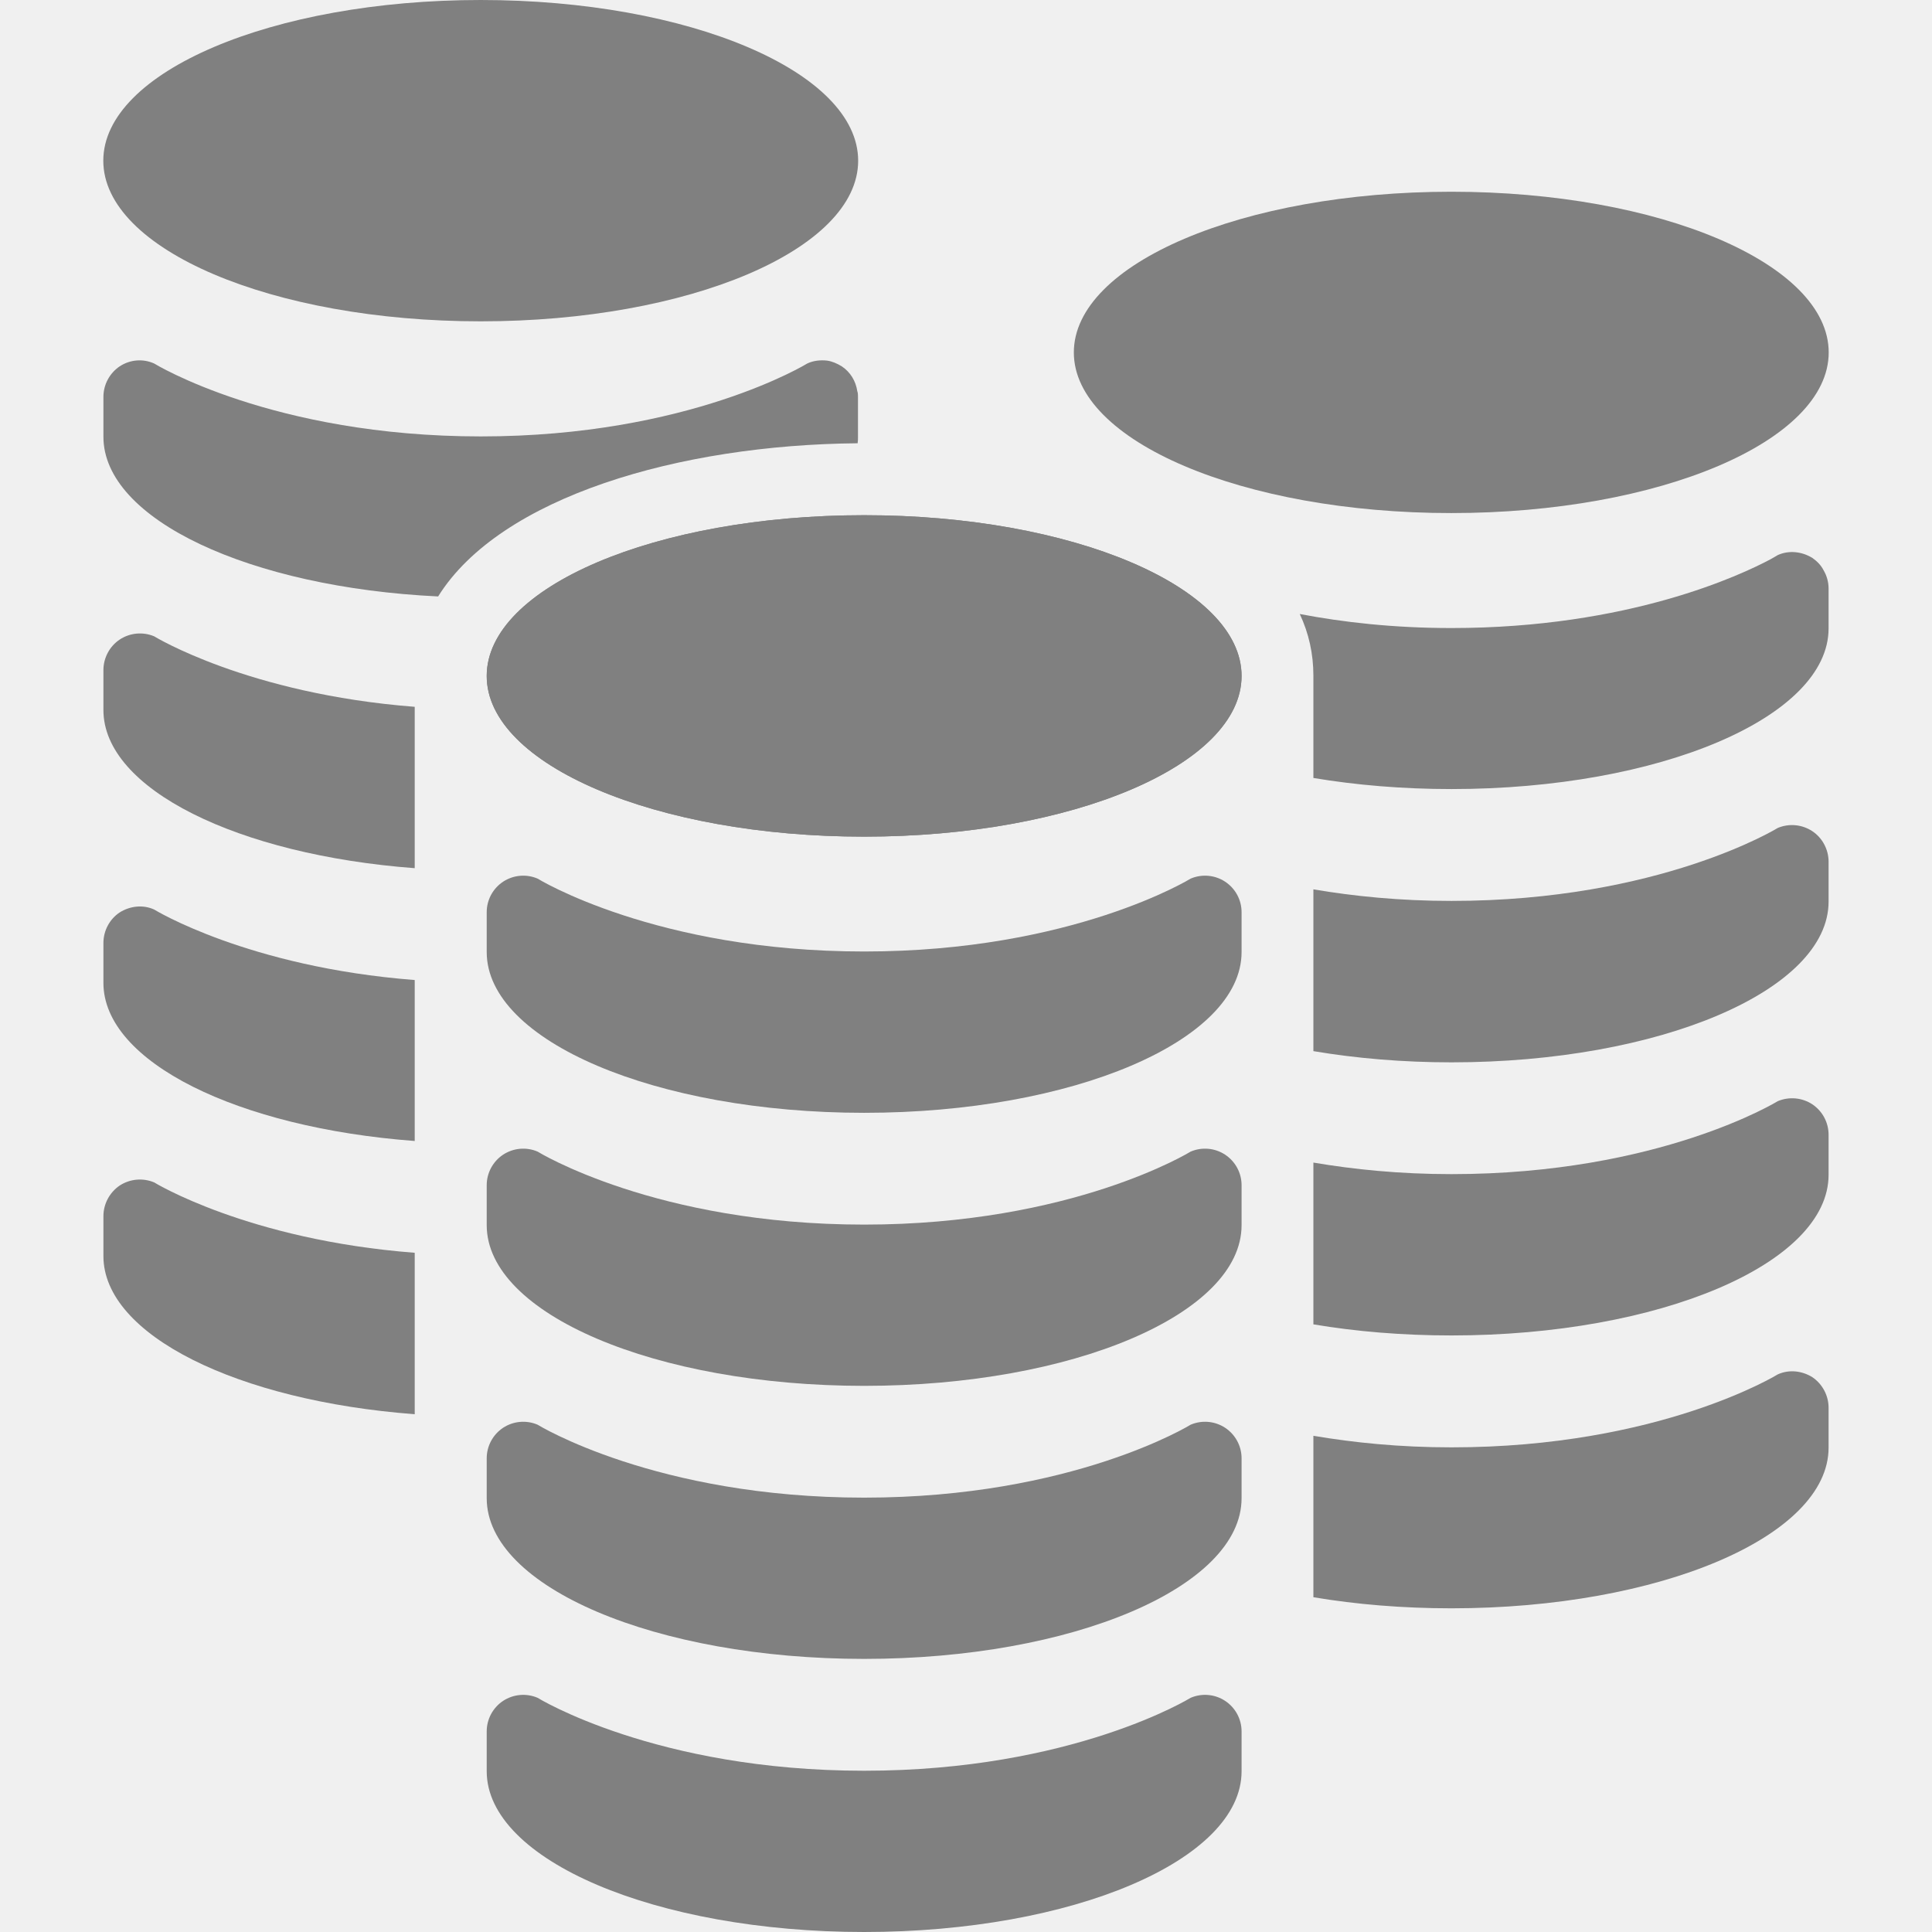
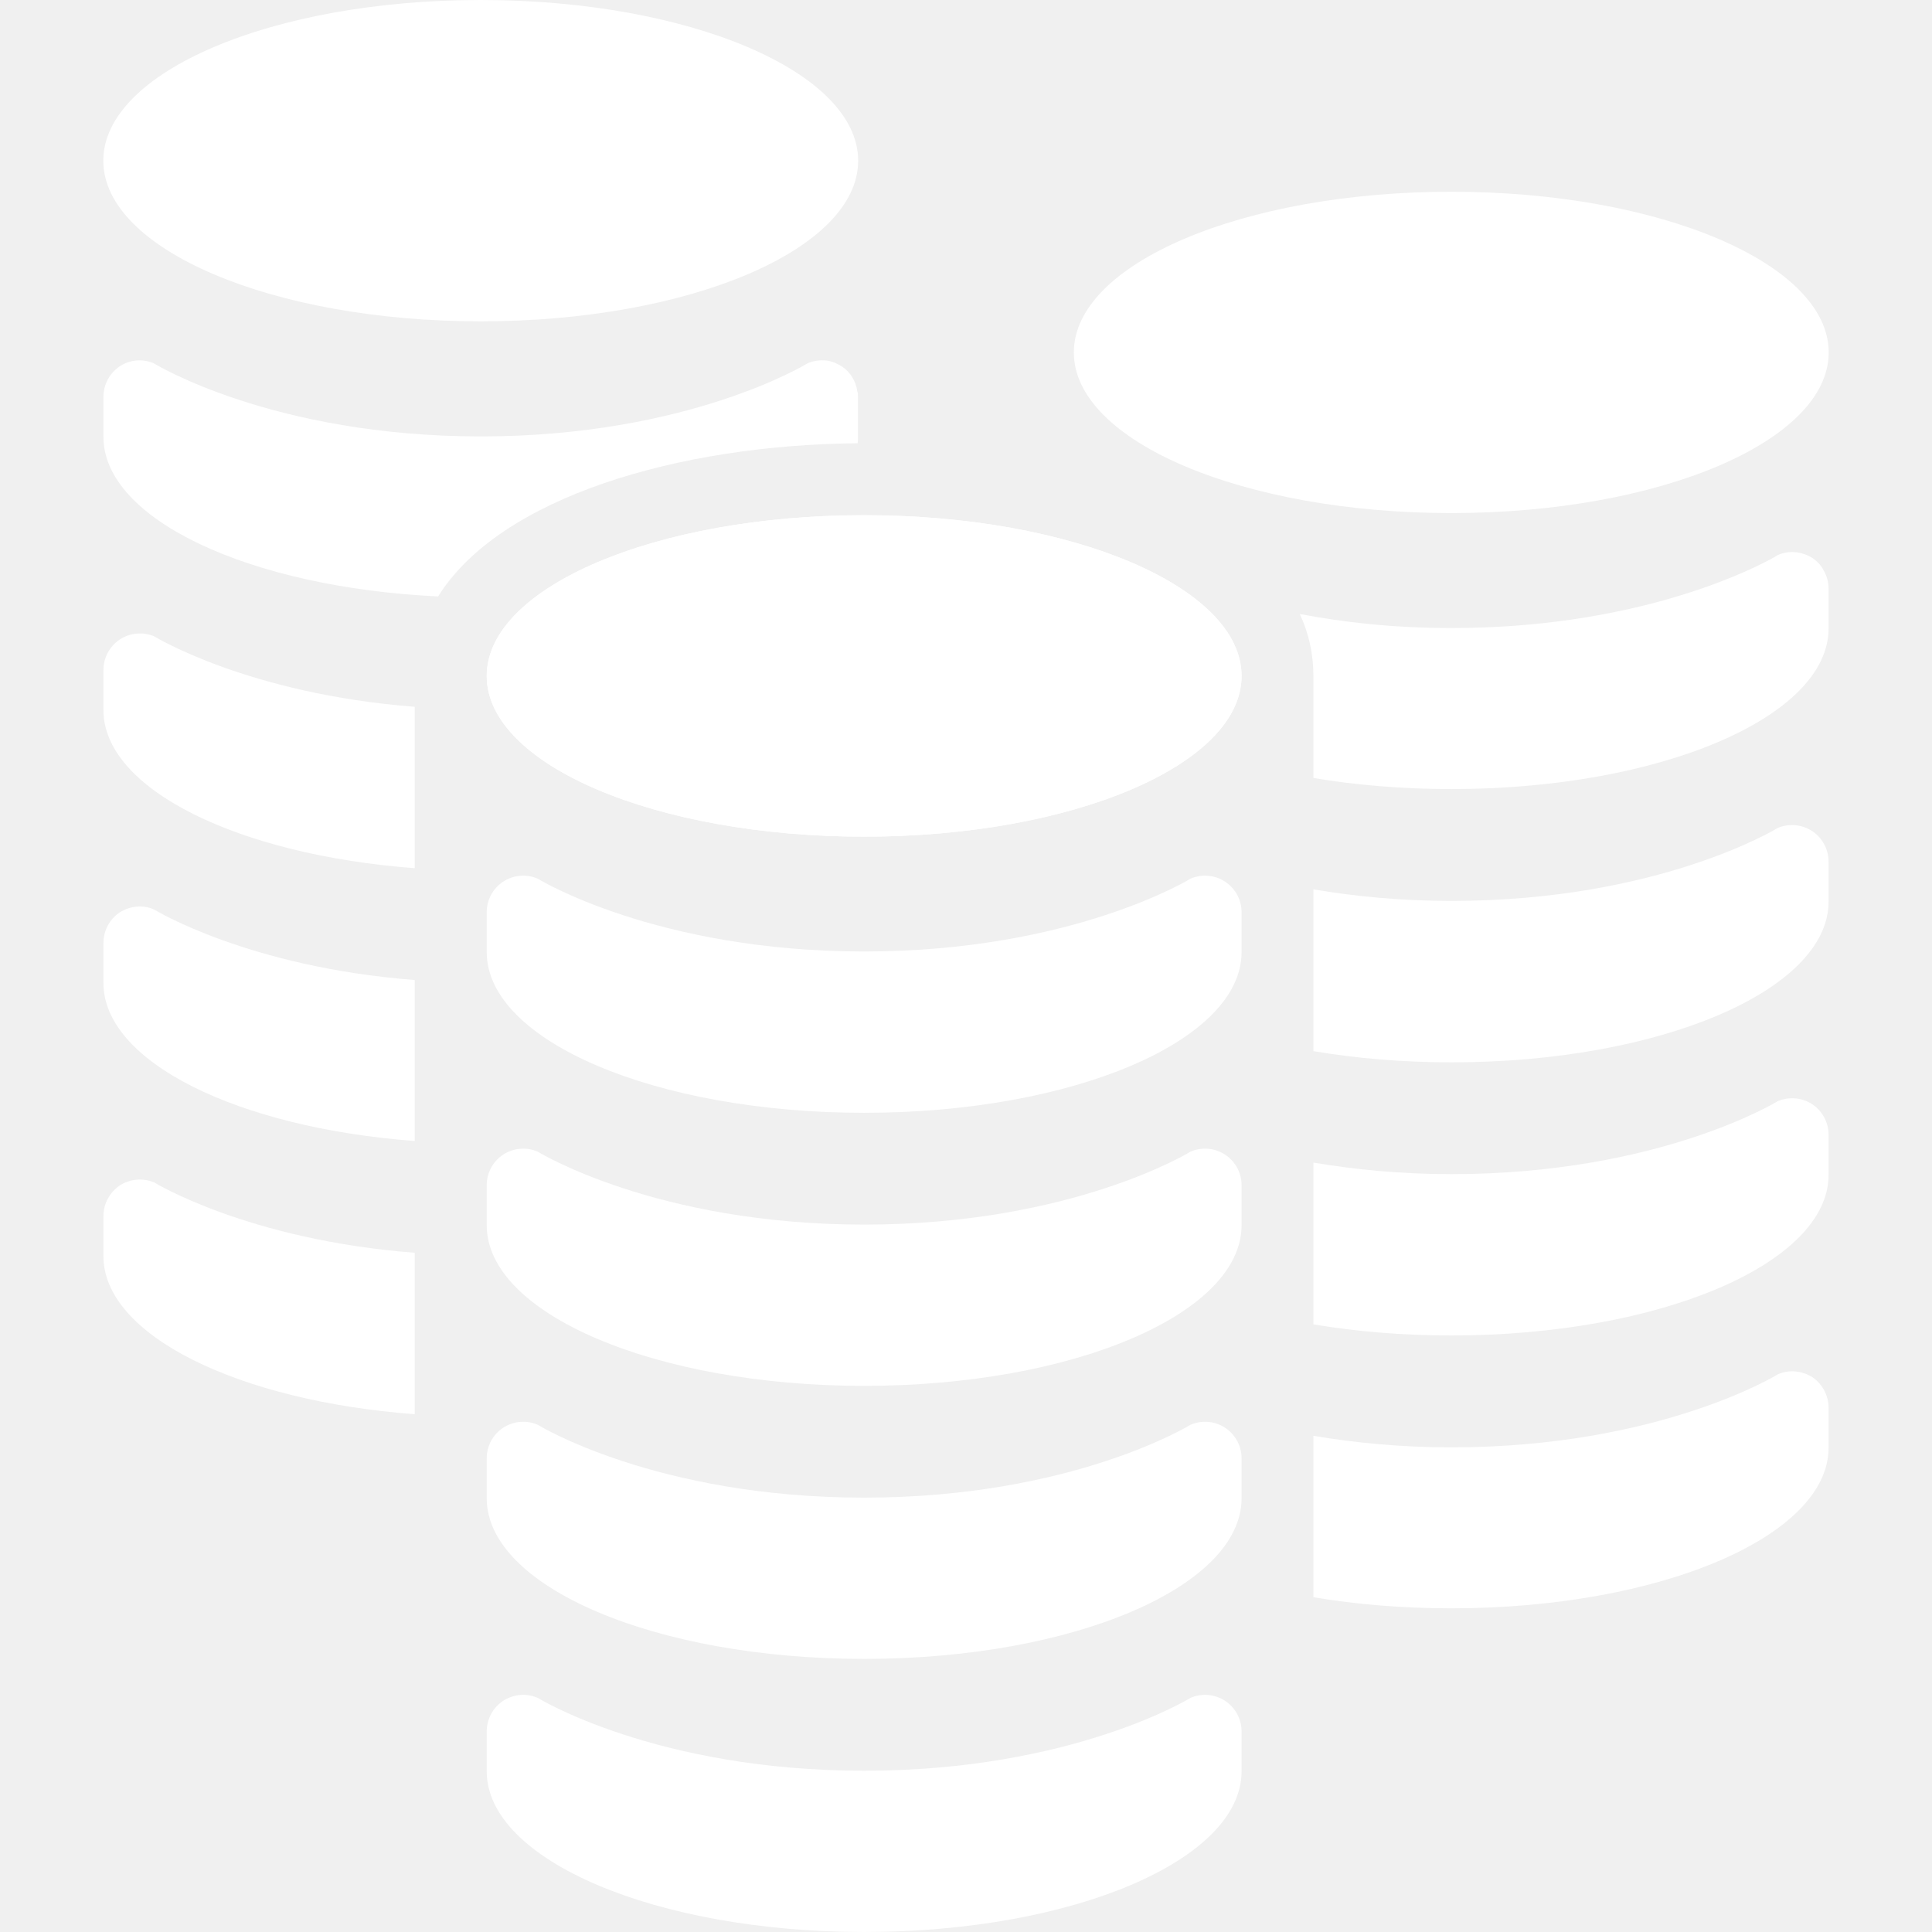
<svg xmlns="http://www.w3.org/2000/svg" version="1.1" id="_x32_" width="800px" height="800px" viewBox="0 0 512 512" xml:space="preserve">
  <style type="text/css">

- 	.st0{fill:gray;}
+ 	.st0{fill:white;}

</style>
  <g>
    <path class="st0" d="M329.031,179.141c0,23.516-44.781,42.578-100.016,42.578c-55.25,0-100.031-19.063-100.031-42.578   c0-23.531,44.781-42.609,100.031-42.609C284.25,136.531,329.031,155.609,329.031,179.141z" />
    <path class="st0" d="M128.984,469.406c0,23.531,44.781,42.594,100.031,42.594c55.234,0,100.016-19.063,100.016-42.594v-10.563   c0-3.25-1.625-6.281-4.359-8.094c-2.703-1.781-6.141-2.094-9.141-0.813c0,0-31.281,19.328-86.516,19.328   c-55.25,0-86.547-19.328-86.547-19.328c-2.984-1.281-6.422-0.969-9.141,0.813c-2.719,1.813-4.344,4.844-4.344,8.094V469.406z" />
    <path class="st0" d="M128.984,397.047c0,23.531,44.781,42.578,100.031,42.578c55.234,0,100.016-19.047,100.016-42.578v-10.578   c0-3.25-1.625-6.281-4.359-8.094c-2.703-1.781-6.141-2.094-9.141-0.813c0,0-31.281,19.328-86.516,19.328   c-55.25,0-86.547-19.328-86.547-19.328c-2.984-1.281-6.422-0.969-9.141,0.813c-2.719,1.813-4.344,4.844-4.344,8.094V397.047z" />
    <path class="st0" d="M128.984,324.688c0,23.531,44.781,42.578,100.031,42.578c55.234,0,100.016-19.047,100.016-42.578v-10.594   c0-3.25-1.625-6.281-4.359-8.094c-2.703-1.781-6.141-2.094-9.141-0.813c0,0-31.281,19.344-86.516,19.344   c-55.25,0-86.547-19.344-86.547-19.344c-2.984-1.281-6.422-0.969-9.141,0.813c-2.719,1.813-4.344,4.844-4.344,8.094V324.688z" />
    <path class="st0" d="M128.984,252.313c0,23.531,44.781,42.594,100.031,42.594c55.234,0,100.016-19.063,100.016-42.594V241.75   c0-3.266-1.625-6.281-4.359-8.094c-2.703-1.781-6.141-2.094-9.141-0.813c0,0-31.281,19.313-86.516,19.313   c-55.25,0-86.547-19.313-86.547-19.313c-2.984-1.281-6.422-0.969-9.141,0.813c-2.719,1.813-4.344,4.828-4.344,8.094V252.313z" />
    <path class="st0" d="M484.625,93.406c0,23.5-44.781,42.563-100.016,42.563c-55.25,0-100.031-19.063-100.031-42.563   c0-23.547,44.781-42.594,100.031-42.594C439.844,50.813,484.625,69.859,484.625,93.406z" />
    <path class="st0" d="M484.594,373.063v10.578c0,23.531-44.781,42.578-99.938,42.578c-12.969,0-25.25-1.031-36.594-2.938V380.5   c10.672,1.813,22.875,3.063,36.594,3.063c55.156,0,86.484-19.344,86.484-19.344c2.969-1.344,6.391-0.969,9.156,0.75   C482.969,366.781,484.594,369.844,484.594,373.063z" />
    <path class="st0" d="M484.594,300.75v10.594c0,23.516-44.781,42.563-99.938,42.563c-12.969,0-25.25-1.031-36.594-2.938v-42.875   c10.672,1.813,22.875,3.063,36.594,3.063c55.156,0,86.484-19.344,86.484-19.344c2.969-1.234,6.391-0.969,9.156,0.844   C482.969,294.469,484.594,297.438,484.594,300.75z" />
    <path class="st0" d="M484.594,228.375v10.563c0,23.531-44.781,42.594-99.938,42.594c-12.969,0-25.25-1.063-36.594-2.969v-42.875   c10.672,1.813,22.875,3.063,36.594,3.063c55.156,0,86.484-19.344,86.484-19.344c2.969-1.234,6.391-0.953,9.156,0.875   C482.969,222.063,484.594,225.125,484.594,228.375z" />
    <path class="st0" d="M484.594,155.969v10.563c0,23.531-44.781,42.578-99.938,42.578c-12.969,0-25.25-1.047-36.594-2.938v-27.063   c0-5.906-1.234-11.328-3.609-16.391c11.438,2.188,24.859,3.719,40.203,3.719c47.047,0,76.781-14.094,84.484-18.188   c1.344-0.75,2-1.156,2-1.156c2.969-1.328,6.391-0.938,9.156,0.766c1.234,0.859,2.281,1.922,2.953,3.234   C484.109,152.531,484.594,154.25,484.594,155.969z" />
    <path class="st0" d="M227.422,42.594c0,23.516-44.797,42.563-100.031,42.563S27.375,66.109,27.375,42.594   C27.375,19.063,72.156,0,127.391,0S227.422,19.063,227.422,42.594z" />
    <path class="st0" d="M109.906,332v42.781c-46.875-3.531-82.5-20.953-82.5-41.906v-10.578c0-3.234,1.625-6.281,4.297-8.109   c2.75-1.797,6.188-2.078,9.141-0.844C40.844,313.344,65.609,328.578,109.906,332z" />
    <path class="st0" d="M109.906,259.719v42.656c-46.875-3.516-82.5-20.938-82.5-41.906v-10.563c0-3.25,1.625-6.313,4.297-8.094   c2.75-1.734,6.188-2.125,9.141-0.781C40.844,241.031,65.609,256.281,109.906,259.719z" />
    <path class="st0" d="M109.906,187.313v42.766c-46.875-3.531-82.5-20.969-82.5-41.922v-10.563c0-3.25,1.625-6.297,4.297-8.094   c2.75-1.828,6.188-2.109,9.141-0.875C40.844,168.625,65.609,183.875,109.906,187.313z" />
    <path class="st0" d="M227.375,105.188v10.563c0,0.594,0,1.156-0.094,1.719c-47.25,0.406-94.703,14.203-111.172,40.594   c-49.922-2.391-88.703-20.406-88.703-42.313v-10.563c0-3.25,1.625-6.281,4.297-8.094c2.75-1.813,6.188-2.094,9.141-0.766   c0,0,31.344,19.328,86.594,19.328c55.156,0,86.5-19.328,86.5-19.328c1.625-0.766,3.438-0.953,5.234-0.766   c1.344,0.188,2.672,0.766,3.922,1.531c2.281,1.531,3.703,3.906,4.094,6.563C227.375,104.141,227.375,104.703,227.375,105.188z" />
    <path class="st0" d="M329.031,179.141c0,23.516-44.781,42.578-100.016,42.578c-55.25,0-100.031-19.063-100.031-42.578   c0-23.531,44.781-42.609,100.031-42.609C284.25,136.531,329.031,155.609,329.031,179.141z" />
  </g>
</svg>
